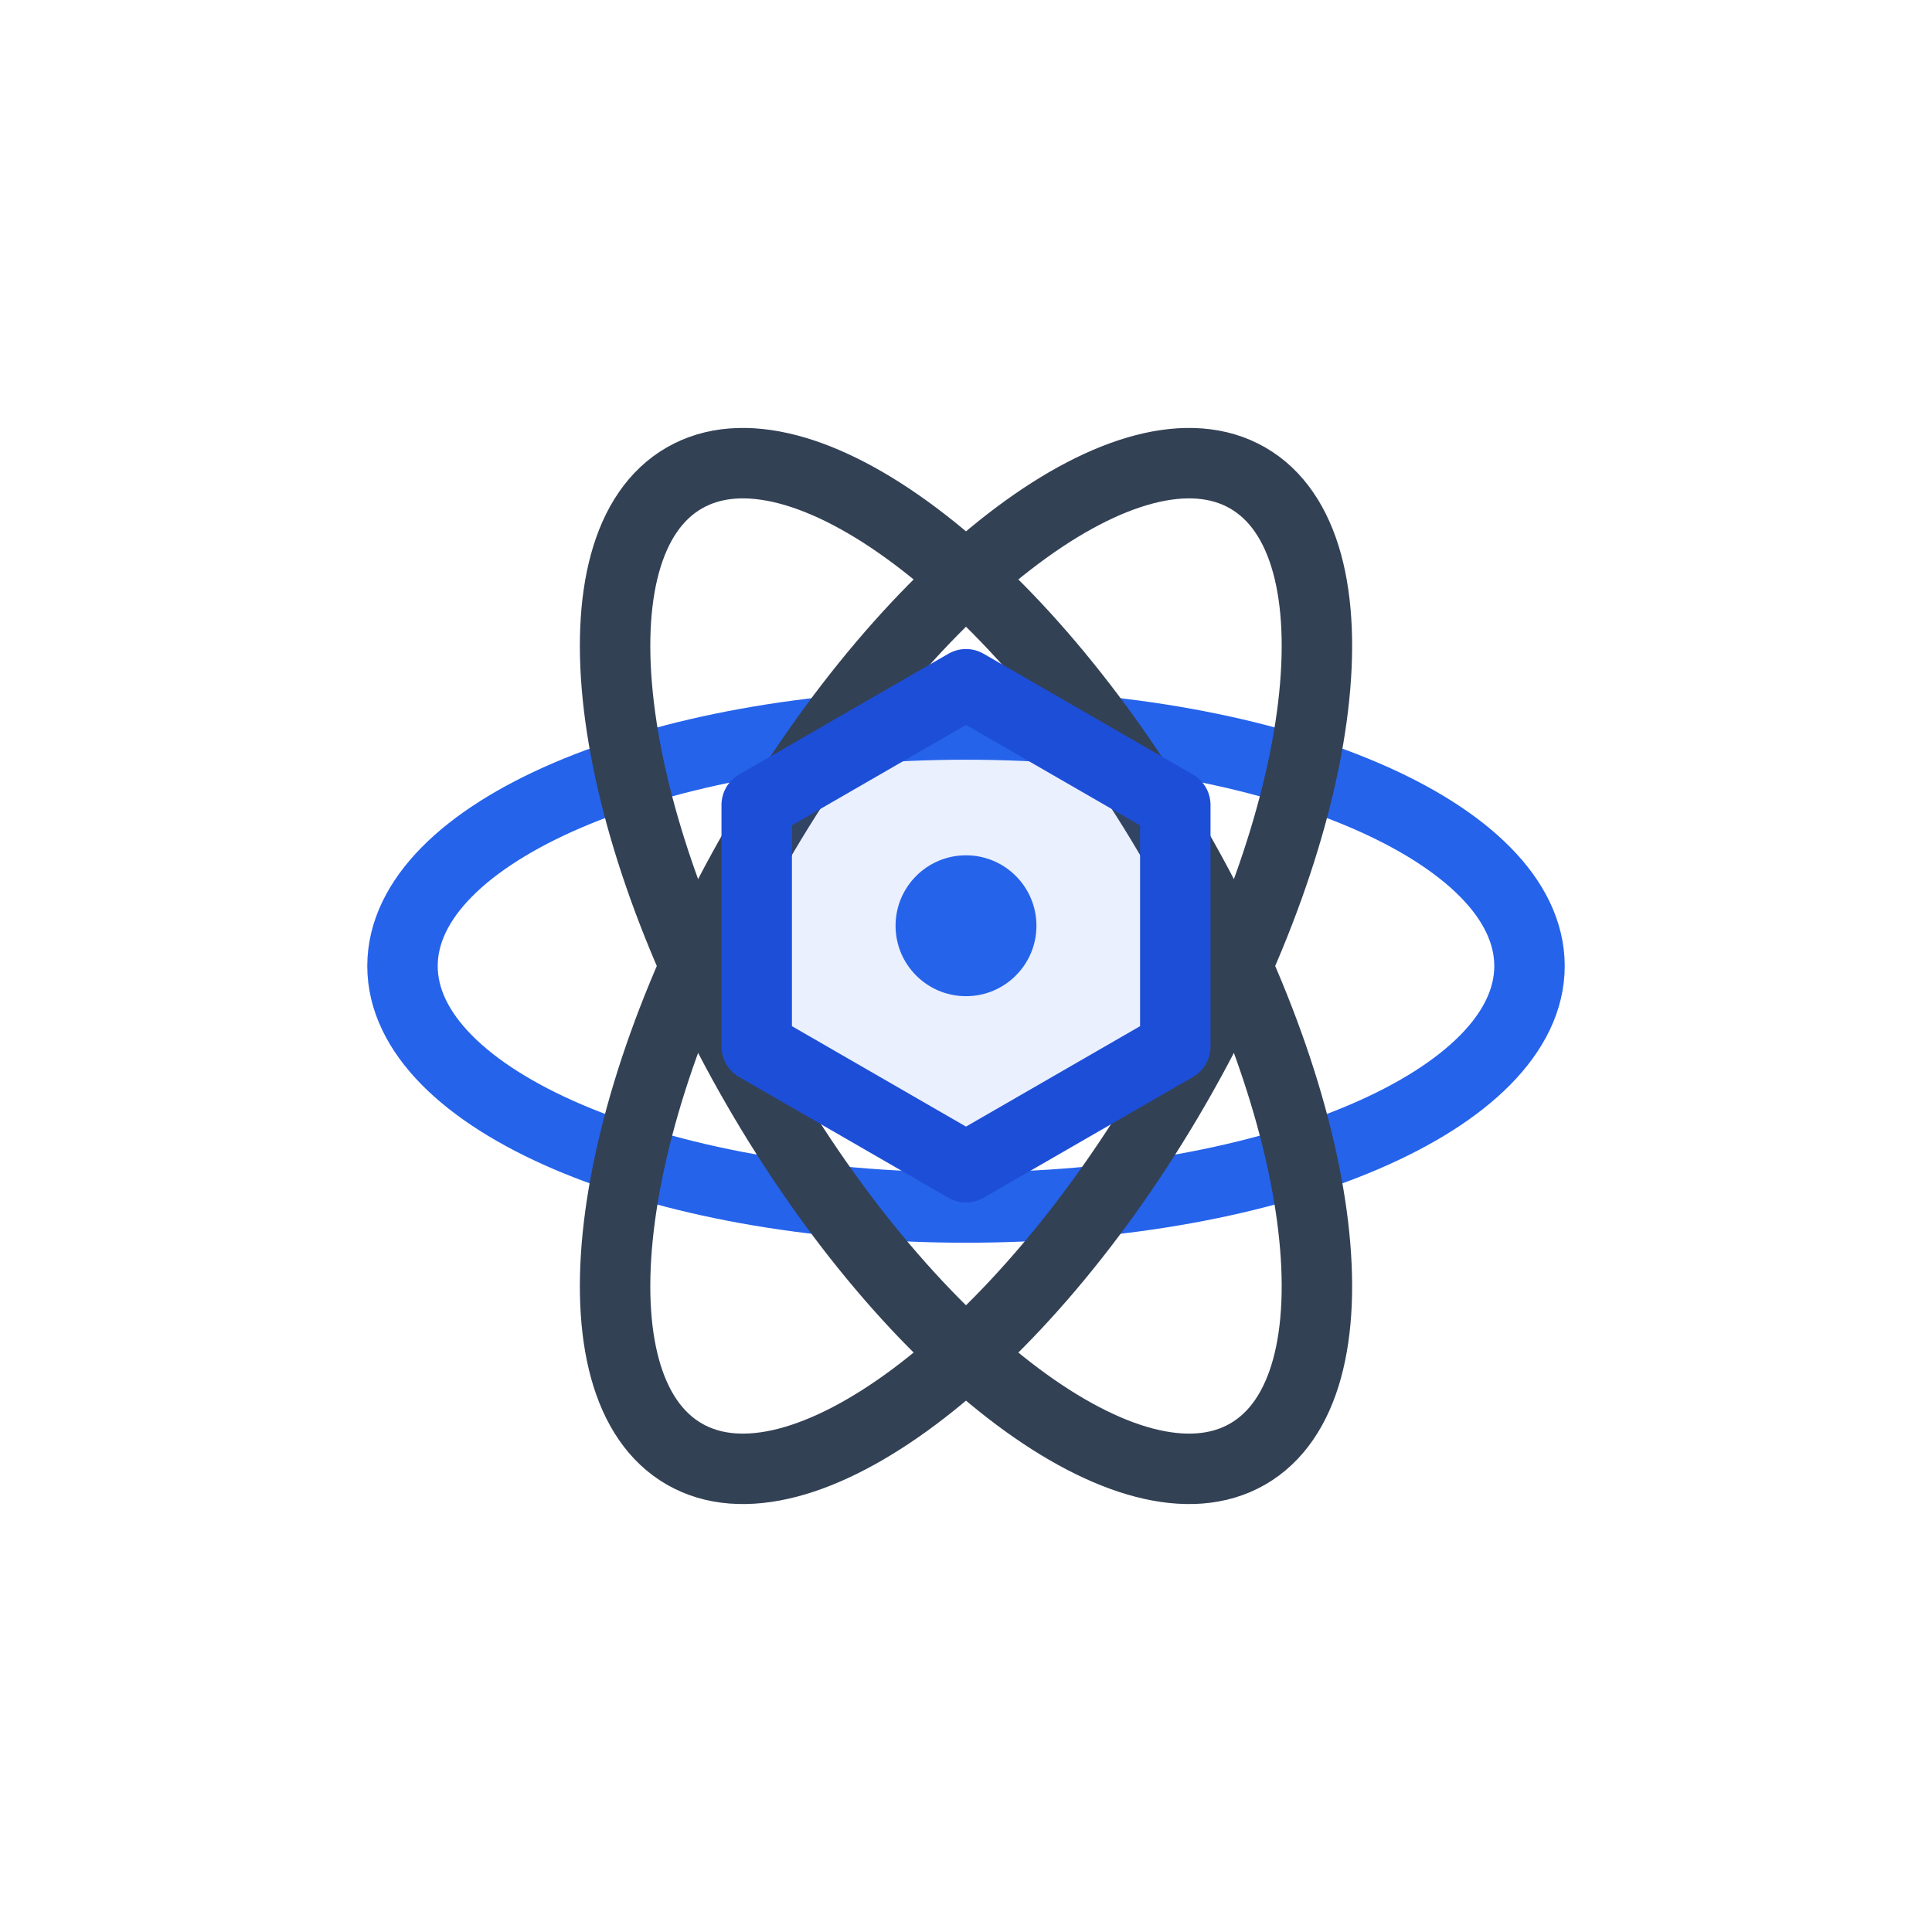
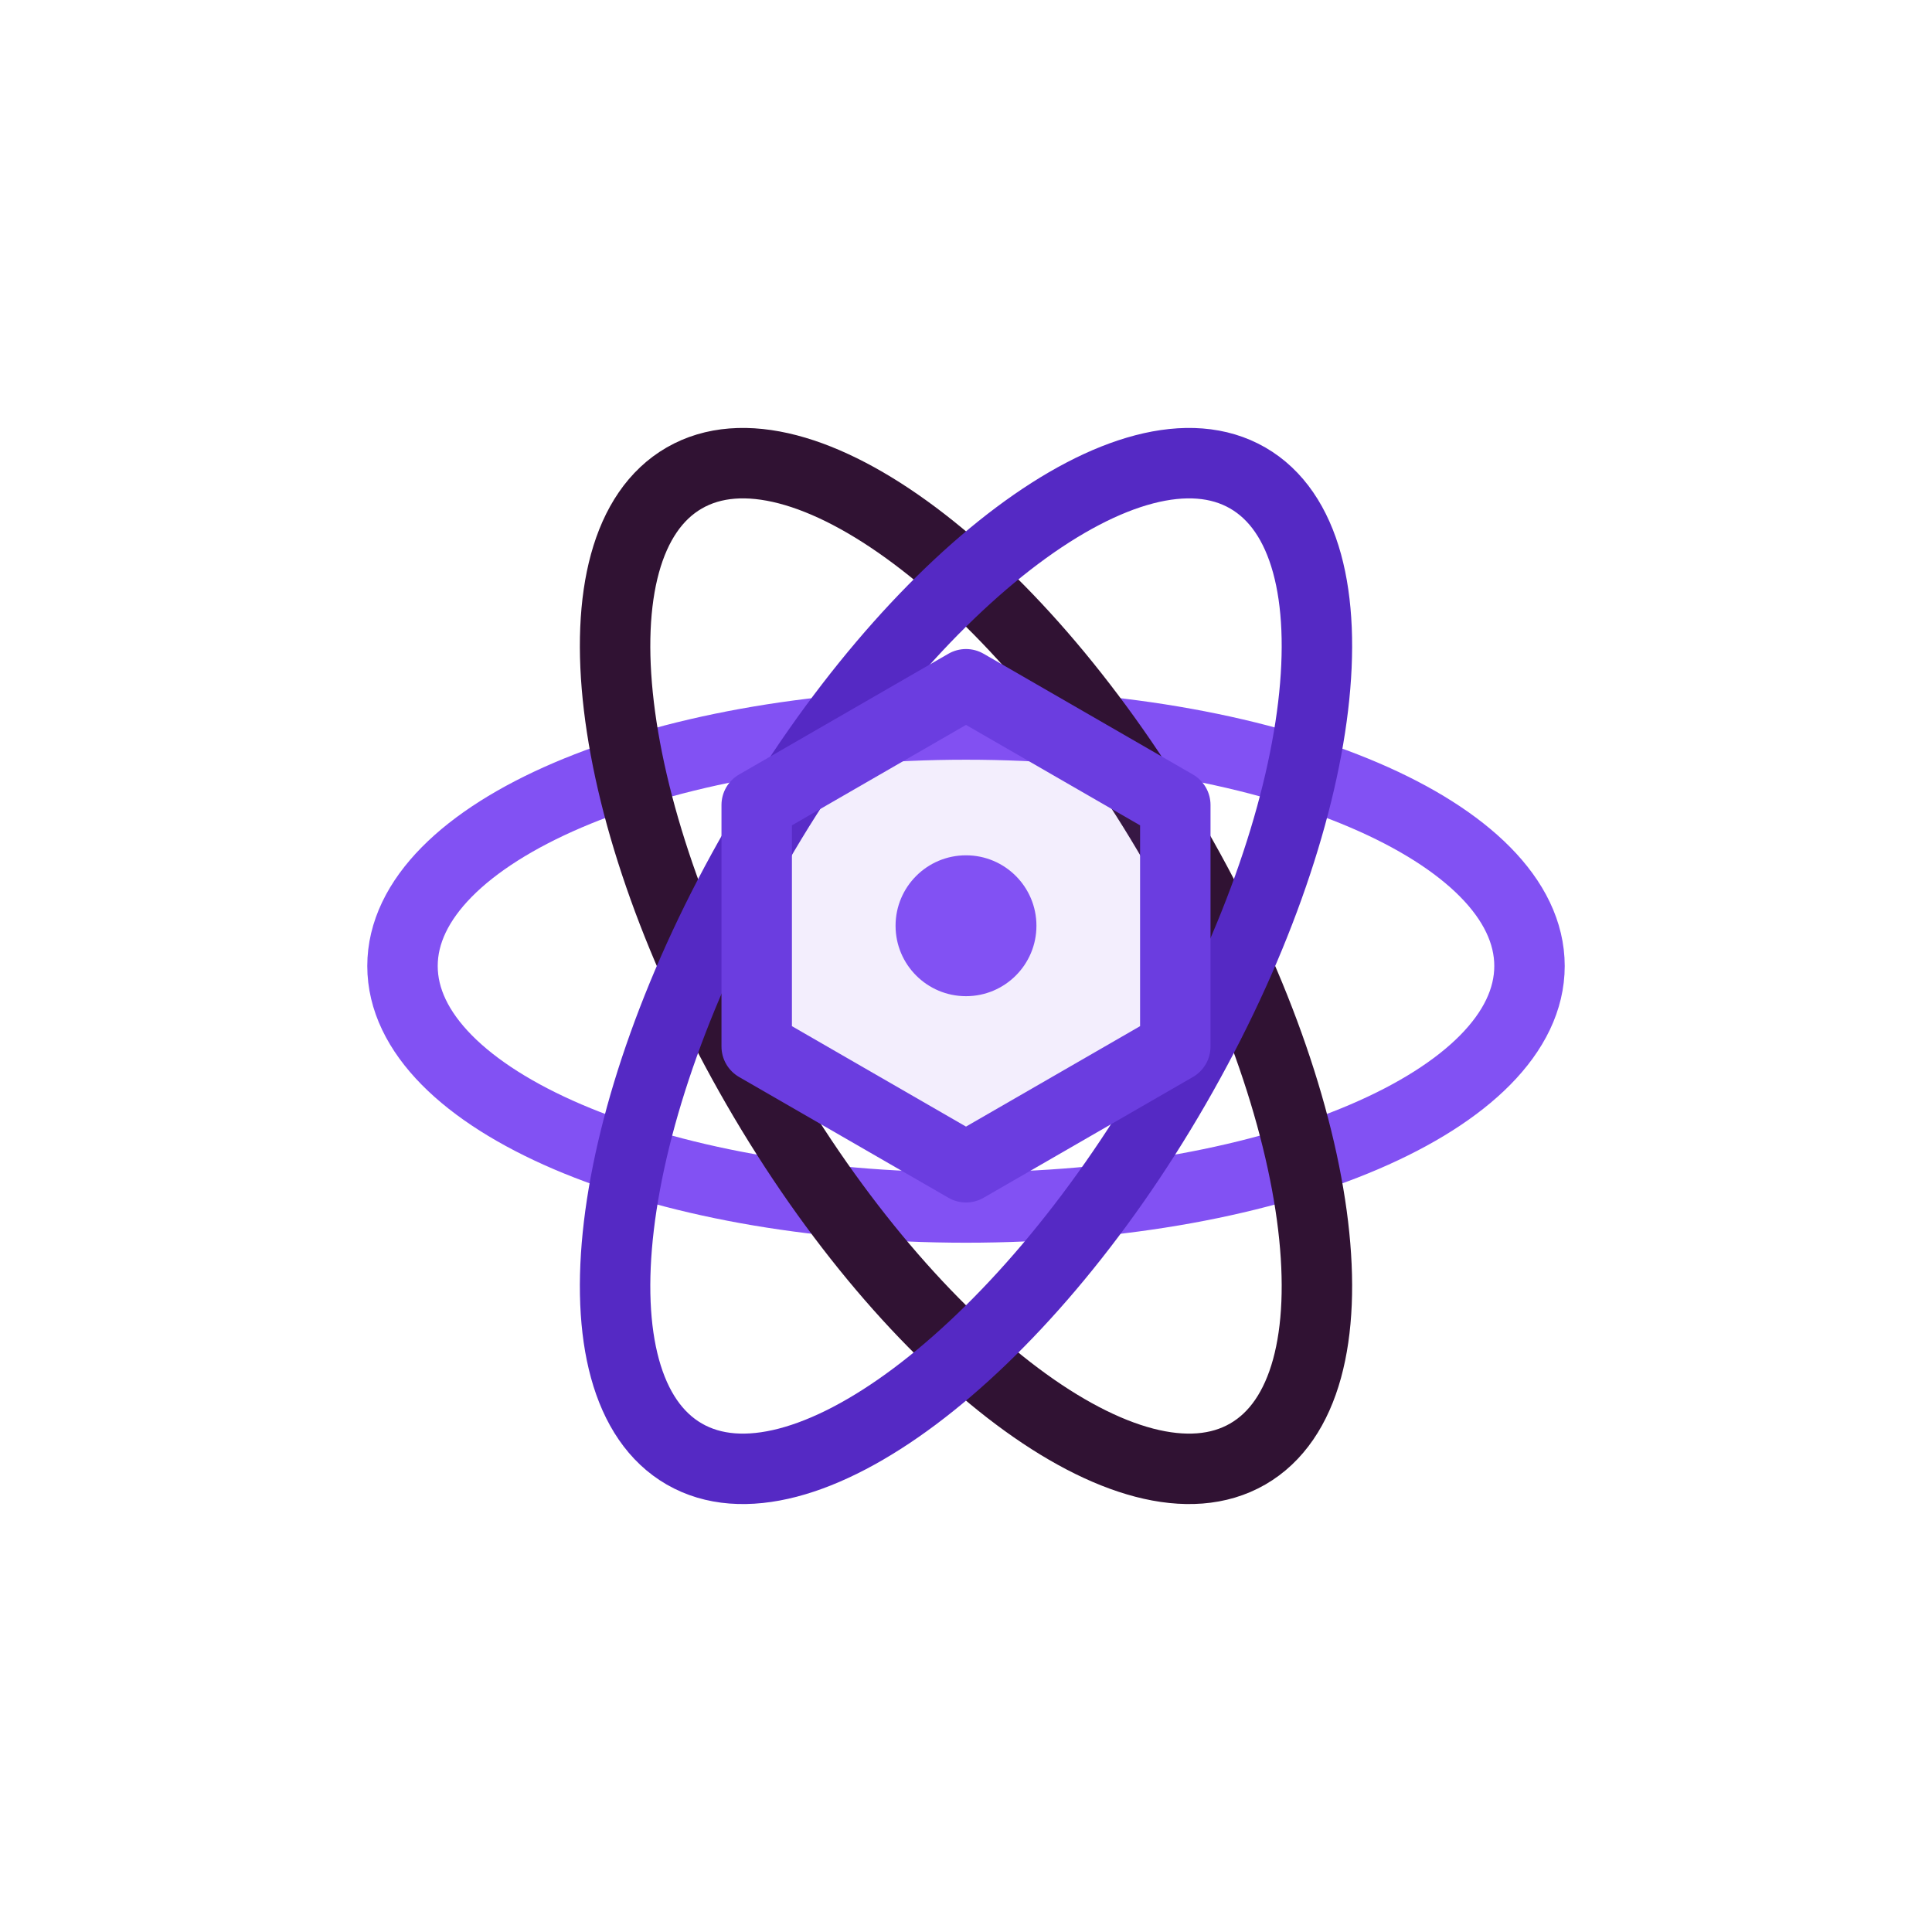
<svg xmlns="http://www.w3.org/2000/svg" viewBox="0 0 48 48" fill="none">
-   <ellipse cx="24" cy="24" rx="14" ry="6" stroke="#2563eb" stroke-width="1.75" stroke-linecap="round" />
-   <ellipse cx="24" cy="24" rx="14" ry="6" stroke="#334155" stroke-width="1.75" stroke-linecap="round" transform="rotate(60 24 24)" />
-   <ellipse cx="24" cy="24" rx="14" ry="6" stroke="#334155" stroke-width="1.75" stroke-linecap="round" transform="rotate(120 24 24)" />
-   <path d="M24 17 L29.2 20 V26 L24 29 L18.8 26 V20 Z" fill="#2563eb18" stroke="#1d4ed8" stroke-width="1.75" stroke-linejoin="round" />
-   <circle cx="24" cy="23" r="1.75" fill="#2563eb" />
+   <ellipse cx="24" cy="24" rx="14" ry="6" stroke="#8251f3" stroke-width="1.75" stroke-linecap="round" />
+   <ellipse cx="24" cy="24" rx="14" ry="6" stroke="#301233" stroke-width="1.75" stroke-linecap="round" transform="rotate(60 24 24)" />
+   <ellipse cx="24" cy="24" rx="14" ry="6" stroke="#5529c4" stroke-width="1.75" stroke-linecap="round" transform="rotate(120 24 24)" />
+   <path d="M24 17 L29.2 20 V26 L24 29 L18.8 26 V20 Z" fill="#8251f318" stroke="#6b3de0" stroke-width="1.75" stroke-linejoin="round" />
+   <circle cx="24" cy="23" r="1.75" fill="#8251f3" />
</svg>
